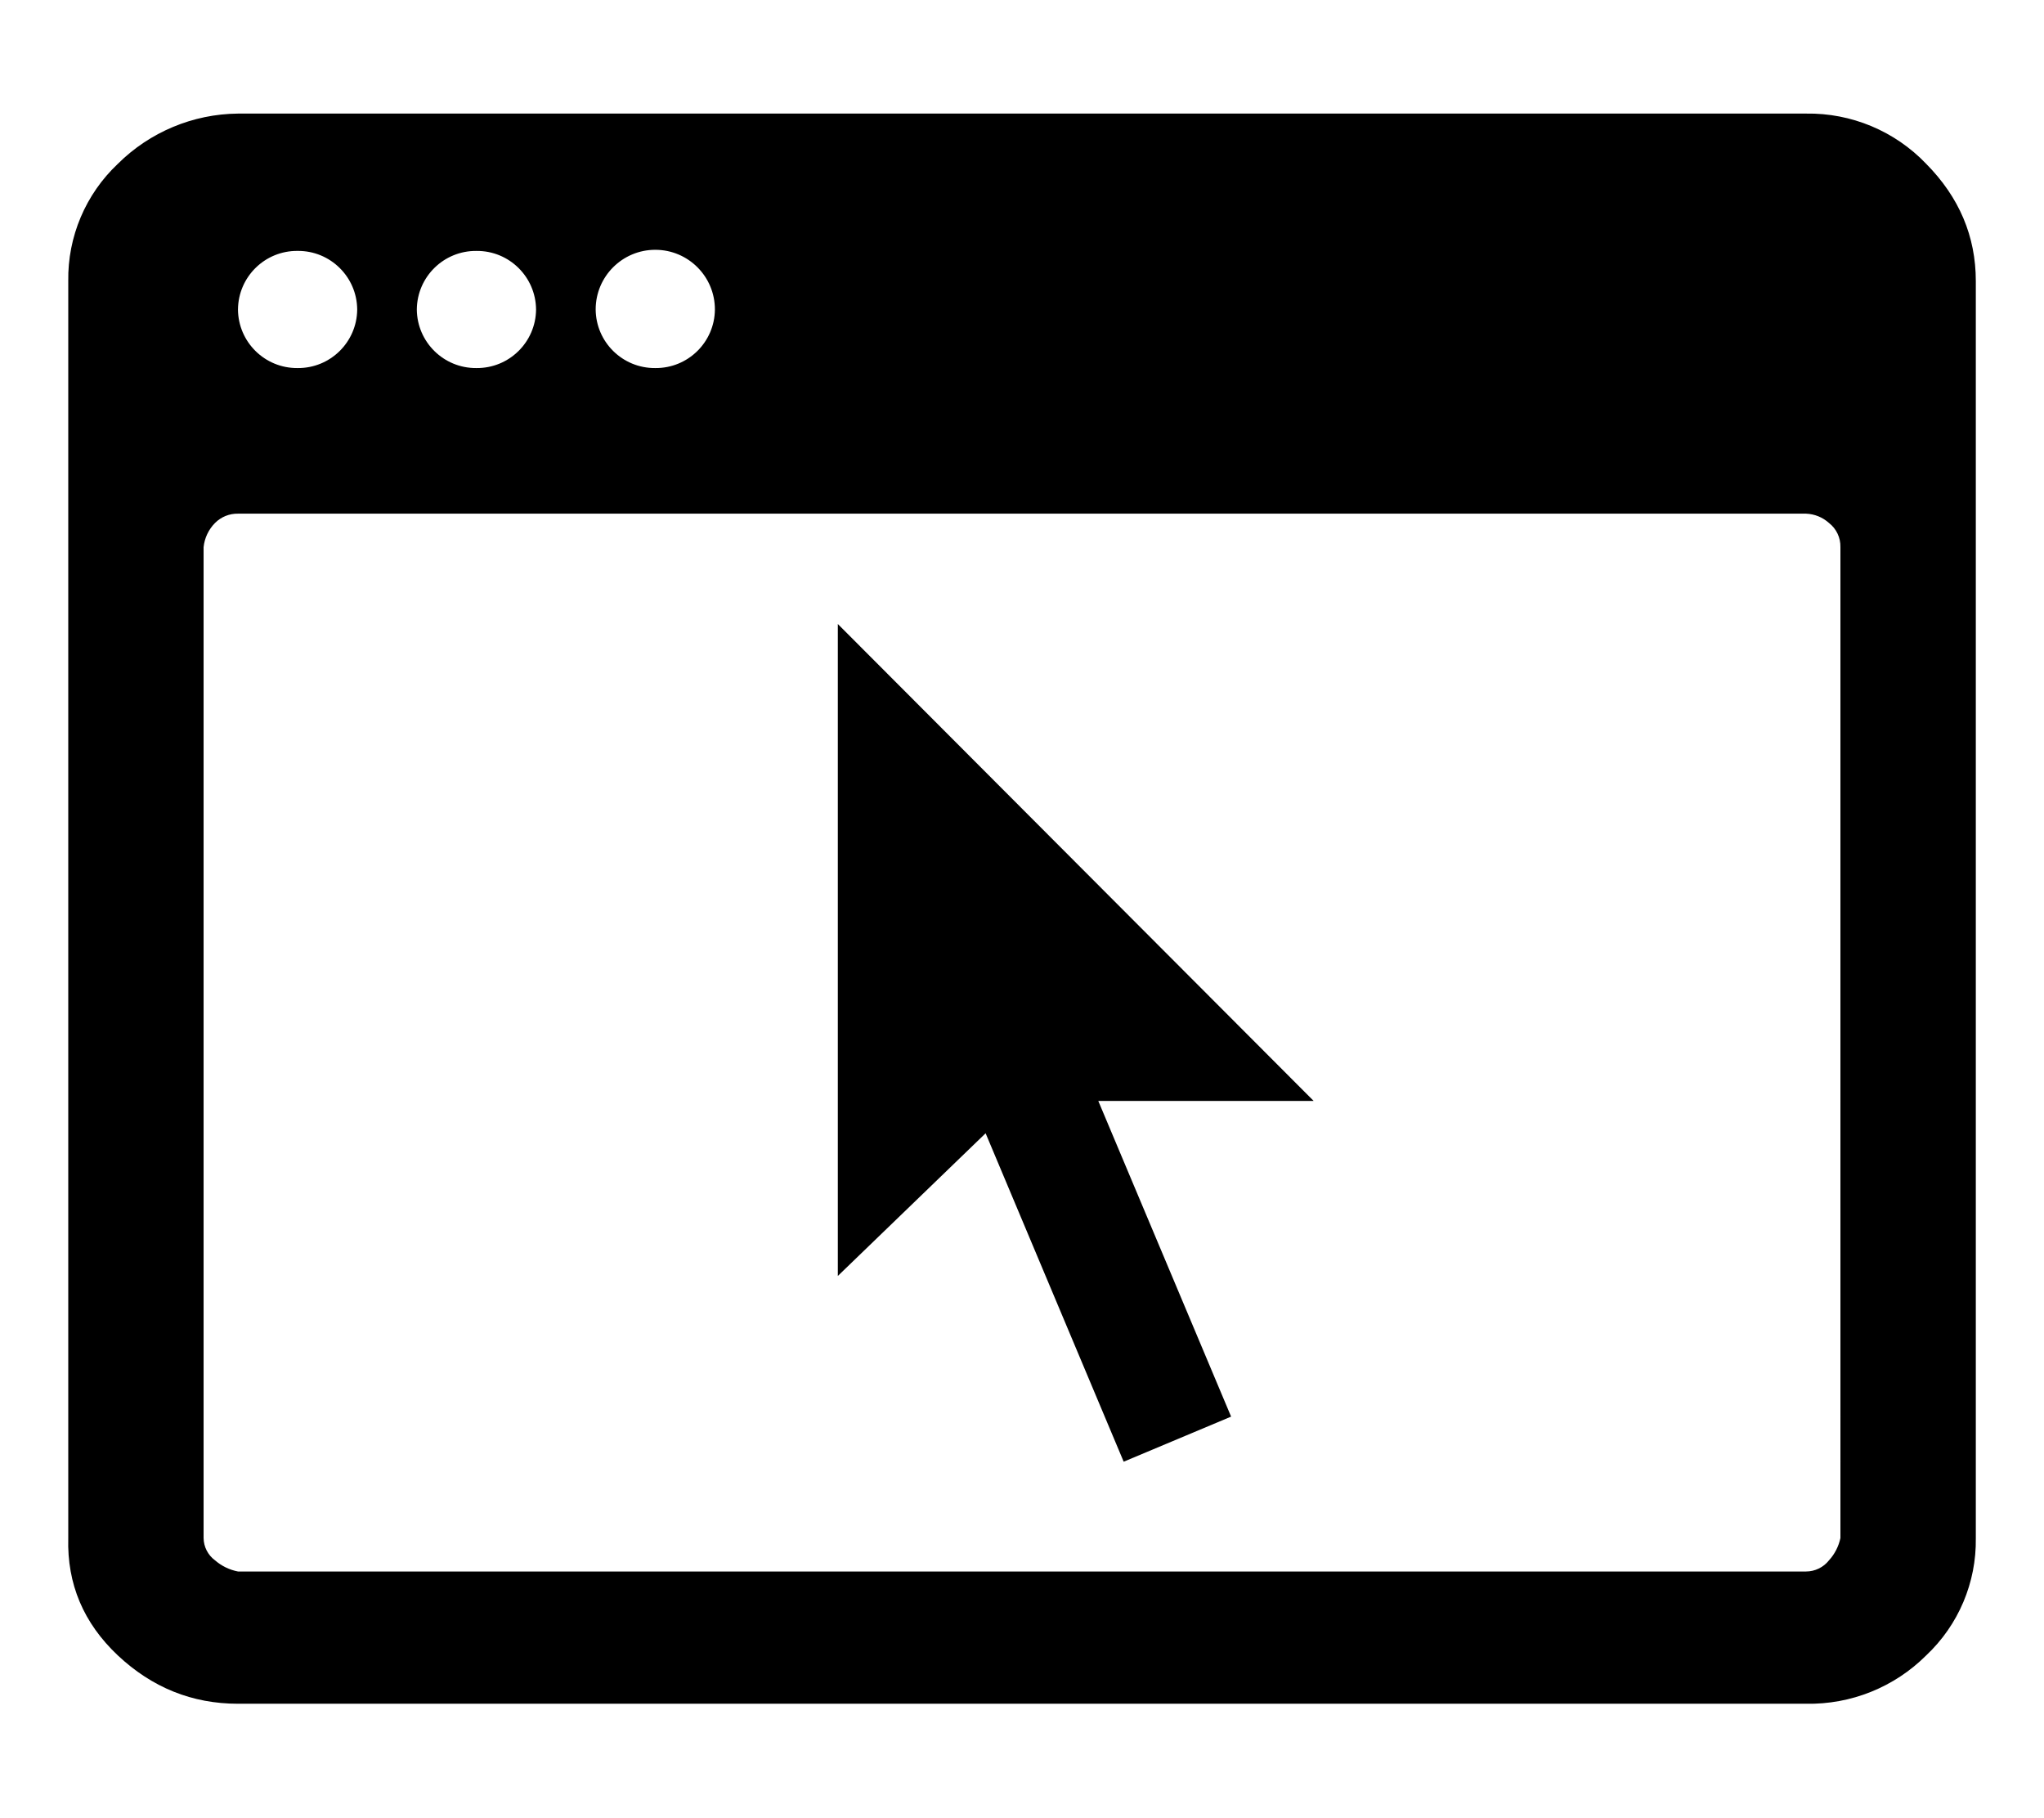
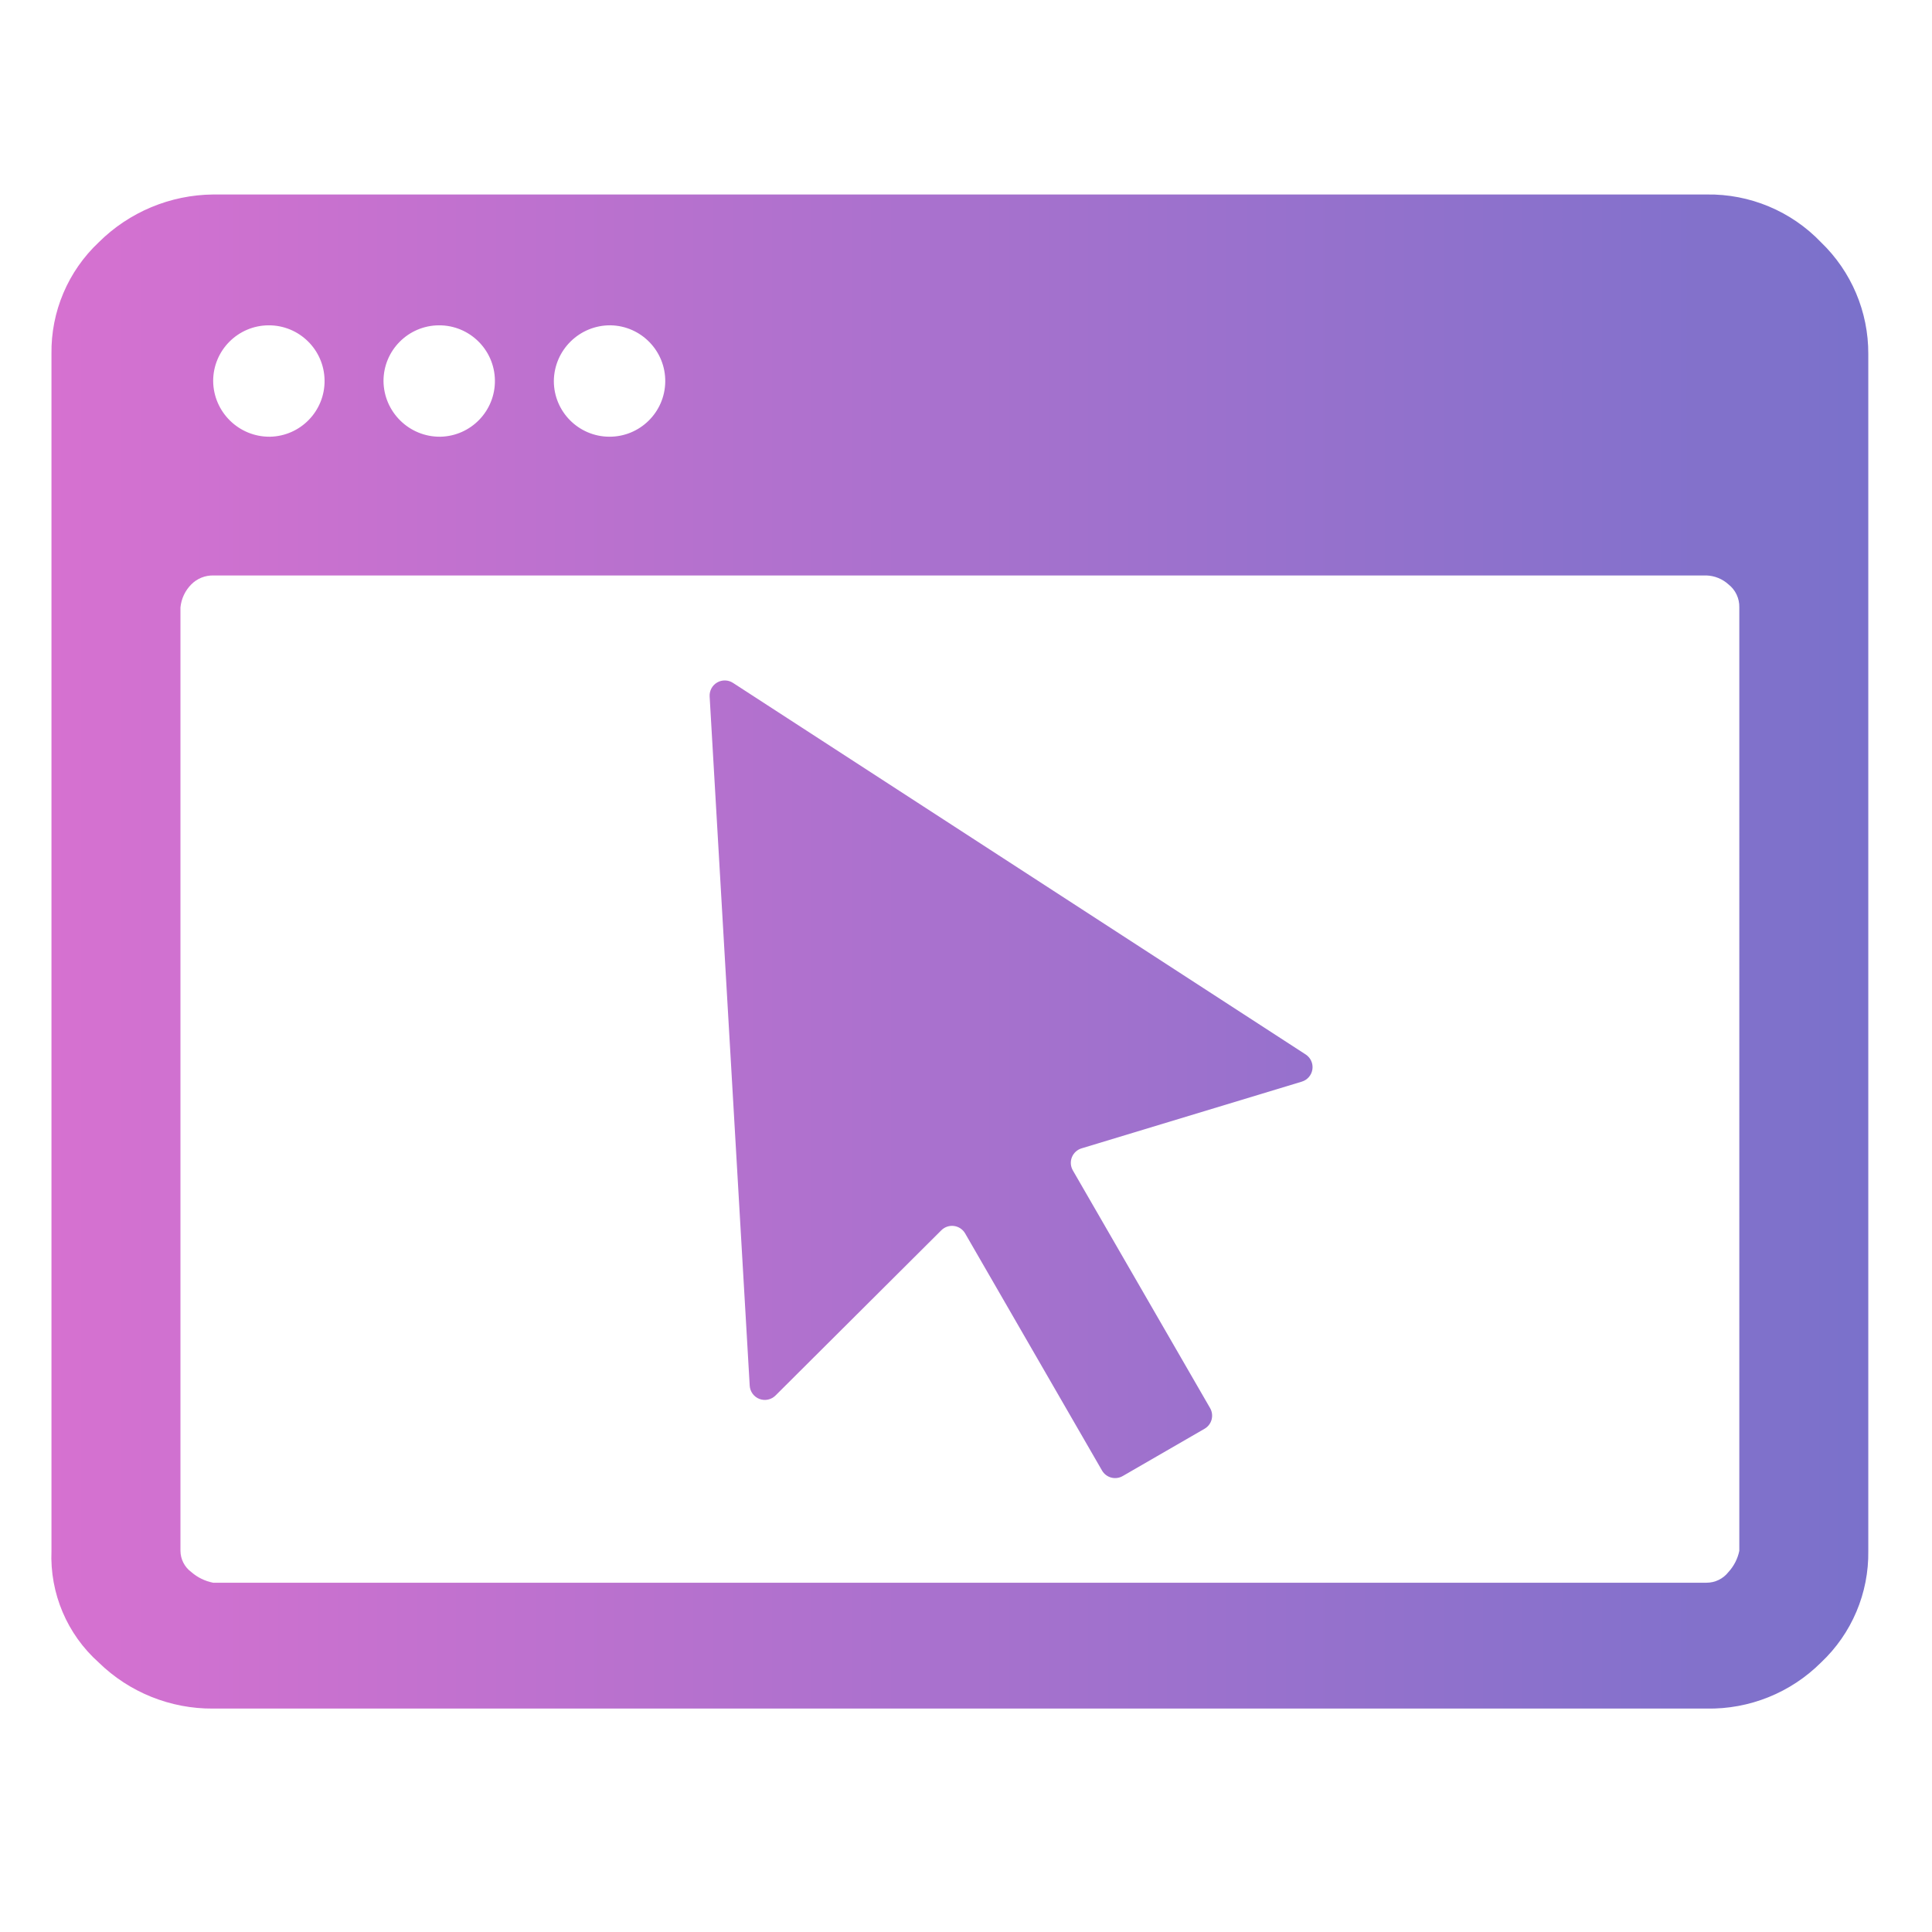
- <svg xmlns="http://www.w3.org/2000/svg" viewBox="0 0 576 512">
-   <path d="M556.785 79.19v354.149a44.4 44.4 0 0 1-13.978 33.028 46.638 46.638 0 0 1-33.867 13.624H67.064q-19.353 0-33.868-13.624-14.49-13.659-13.96-33.028V79.19A44.446 44.446 0 0 1 33.2 46.162 48.687 48.687 0 0 1 67.064 32H508.94a45.786 45.786 0 0 1 33.867 14.162c9.307 9.408 13.978 20.445 13.978 33.028zm-388.924 8a16.632 16.632 0 0 0 16.764 16.5h.035a16.631 16.631 0 0 0 16.8-16.462v-.035a16.8 16.8 0 0 0-33.6-.035zm-50.4 0a16.633 16.633 0 0 0 16.765 16.5h.035a16.632 16.632 0 0 0 16.8-16.462v-.035a16.631 16.631 0 0 0-16.764-16.5h-.035a16.633 16.633 0 0 0-16.8 16.462zm-50.4 0a16.632 16.632 0 0 0 16.764 16.5h.035a16.631 16.631 0 0 0 16.8-16.462v-.035A16.632 16.632 0 0 0 83.9 70.689h-.035a16.631 16.631 0 0 0-16.8 16.462zm451.569 66.963a8.368 8.368 0 0 0-3.225-6.821 10.245 10.245 0 0 0-6.468-2.62H67.064a8.9 8.9 0 0 0-6.468 2.62 11.355 11.355 0 0 0-3.225 6.821v279.135a7.924 7.924 0 0 0 3.225 6.3 13.841 13.841 0 0 0 6.468 3.142H508.94a8.251 8.251 0 0 0 6.468-3.142 13.4 13.4 0 0 0 3.225-6.283zM370.143 310.115L236.1 175.8v183.672l41.646-40.2 38.907 92.528 30.273-12.7-37.426-88.935h60.629v-.05z" />
+ <svg xmlns="http://www.w3.org/2000/svg" id="Layer_1" data-name="Layer 1" viewBox="0 0 42 42">
+   <defs>
+     <style>
+       .cls-1 {
+         fill-rule: evenodd;
+         fill: url(#linear-gradient);
+       }
+     </style>
+     <linearGradient id="linear-gradient" x1="1.118" y1="20.685" x2="40.615" y2="20.685" gradientUnits="userSpaceOnUse">
+       <stop offset="0" stop-color="#d671d0" />
+       <stop offset="1" stop-color="#7a71cb" />
+     </linearGradient>
+   </defs>
+   <g id="Page-1">
+     <g id="Icon_products_browser" data-name="Icon/products/browser">
+       <path id="Shape" class="cls-1" d="M40.615,7.695V33.714a3.265,3.265,0,0,1-1.027,2.427,3.432,3.432,0,0,1-2.488,1.002H4.634A3.52,3.52,0,0,1,2.146,36.141a3.082,3.082,0,0,1-1.027-2.427V7.695A3.265,3.265,0,0,1,2.146,5.268,3.575,3.575,0,0,1,4.634,4.228H37.1A3.367,3.367,0,0,1,39.588,5.268,3.347,3.347,0,0,1,40.615,7.695ZM37.811,33.714V13.204a.615.615,0,0,0-.237-.501.752.752,0,0,0-.474-.193H4.634a.655.655,0,0,0-.474.193.822.822,0,0,0-.237.501V33.714a.578.578,0,0,0,.237.462,1.016,1.016,0,0,0,.474.231H37.1a.603.603,0,0,0,.474-.231A.973.973,0,0,0,37.811,33.714ZM5.869,9.494A1.211,1.211,0,1,0,4.634,8.283,1.223,1.223,0,0,0,5.869,9.494Zm3.703,0A1.211,1.211,0,1,0,8.337,8.283,1.223,1.223,0,0,0,9.572,9.494Zm6.362,5.351,12.45,8.078a.329.329,0,0,1-.084.591l-4.787,1.45a.329.329,0,0,0-.19.48l2.983,5.166a.329.329,0,0,1-.12.45l-1.779,1.028a.329.329,0,0,1-.45-.12l-2.976-5.155a.329.329,0,0,0-.517-.068l-3.605,3.592a.329.329,0,0,1-.561-.214l-.871-14.981A.329.329,0,0,1,15.934,14.845ZM13.274,7.072A1.211,1.211,0,1,1,12.04,8.283,1.223,1.223,0,0,1,13.274,7.072Z" />
+     </g>
+   </g>
</svg>
